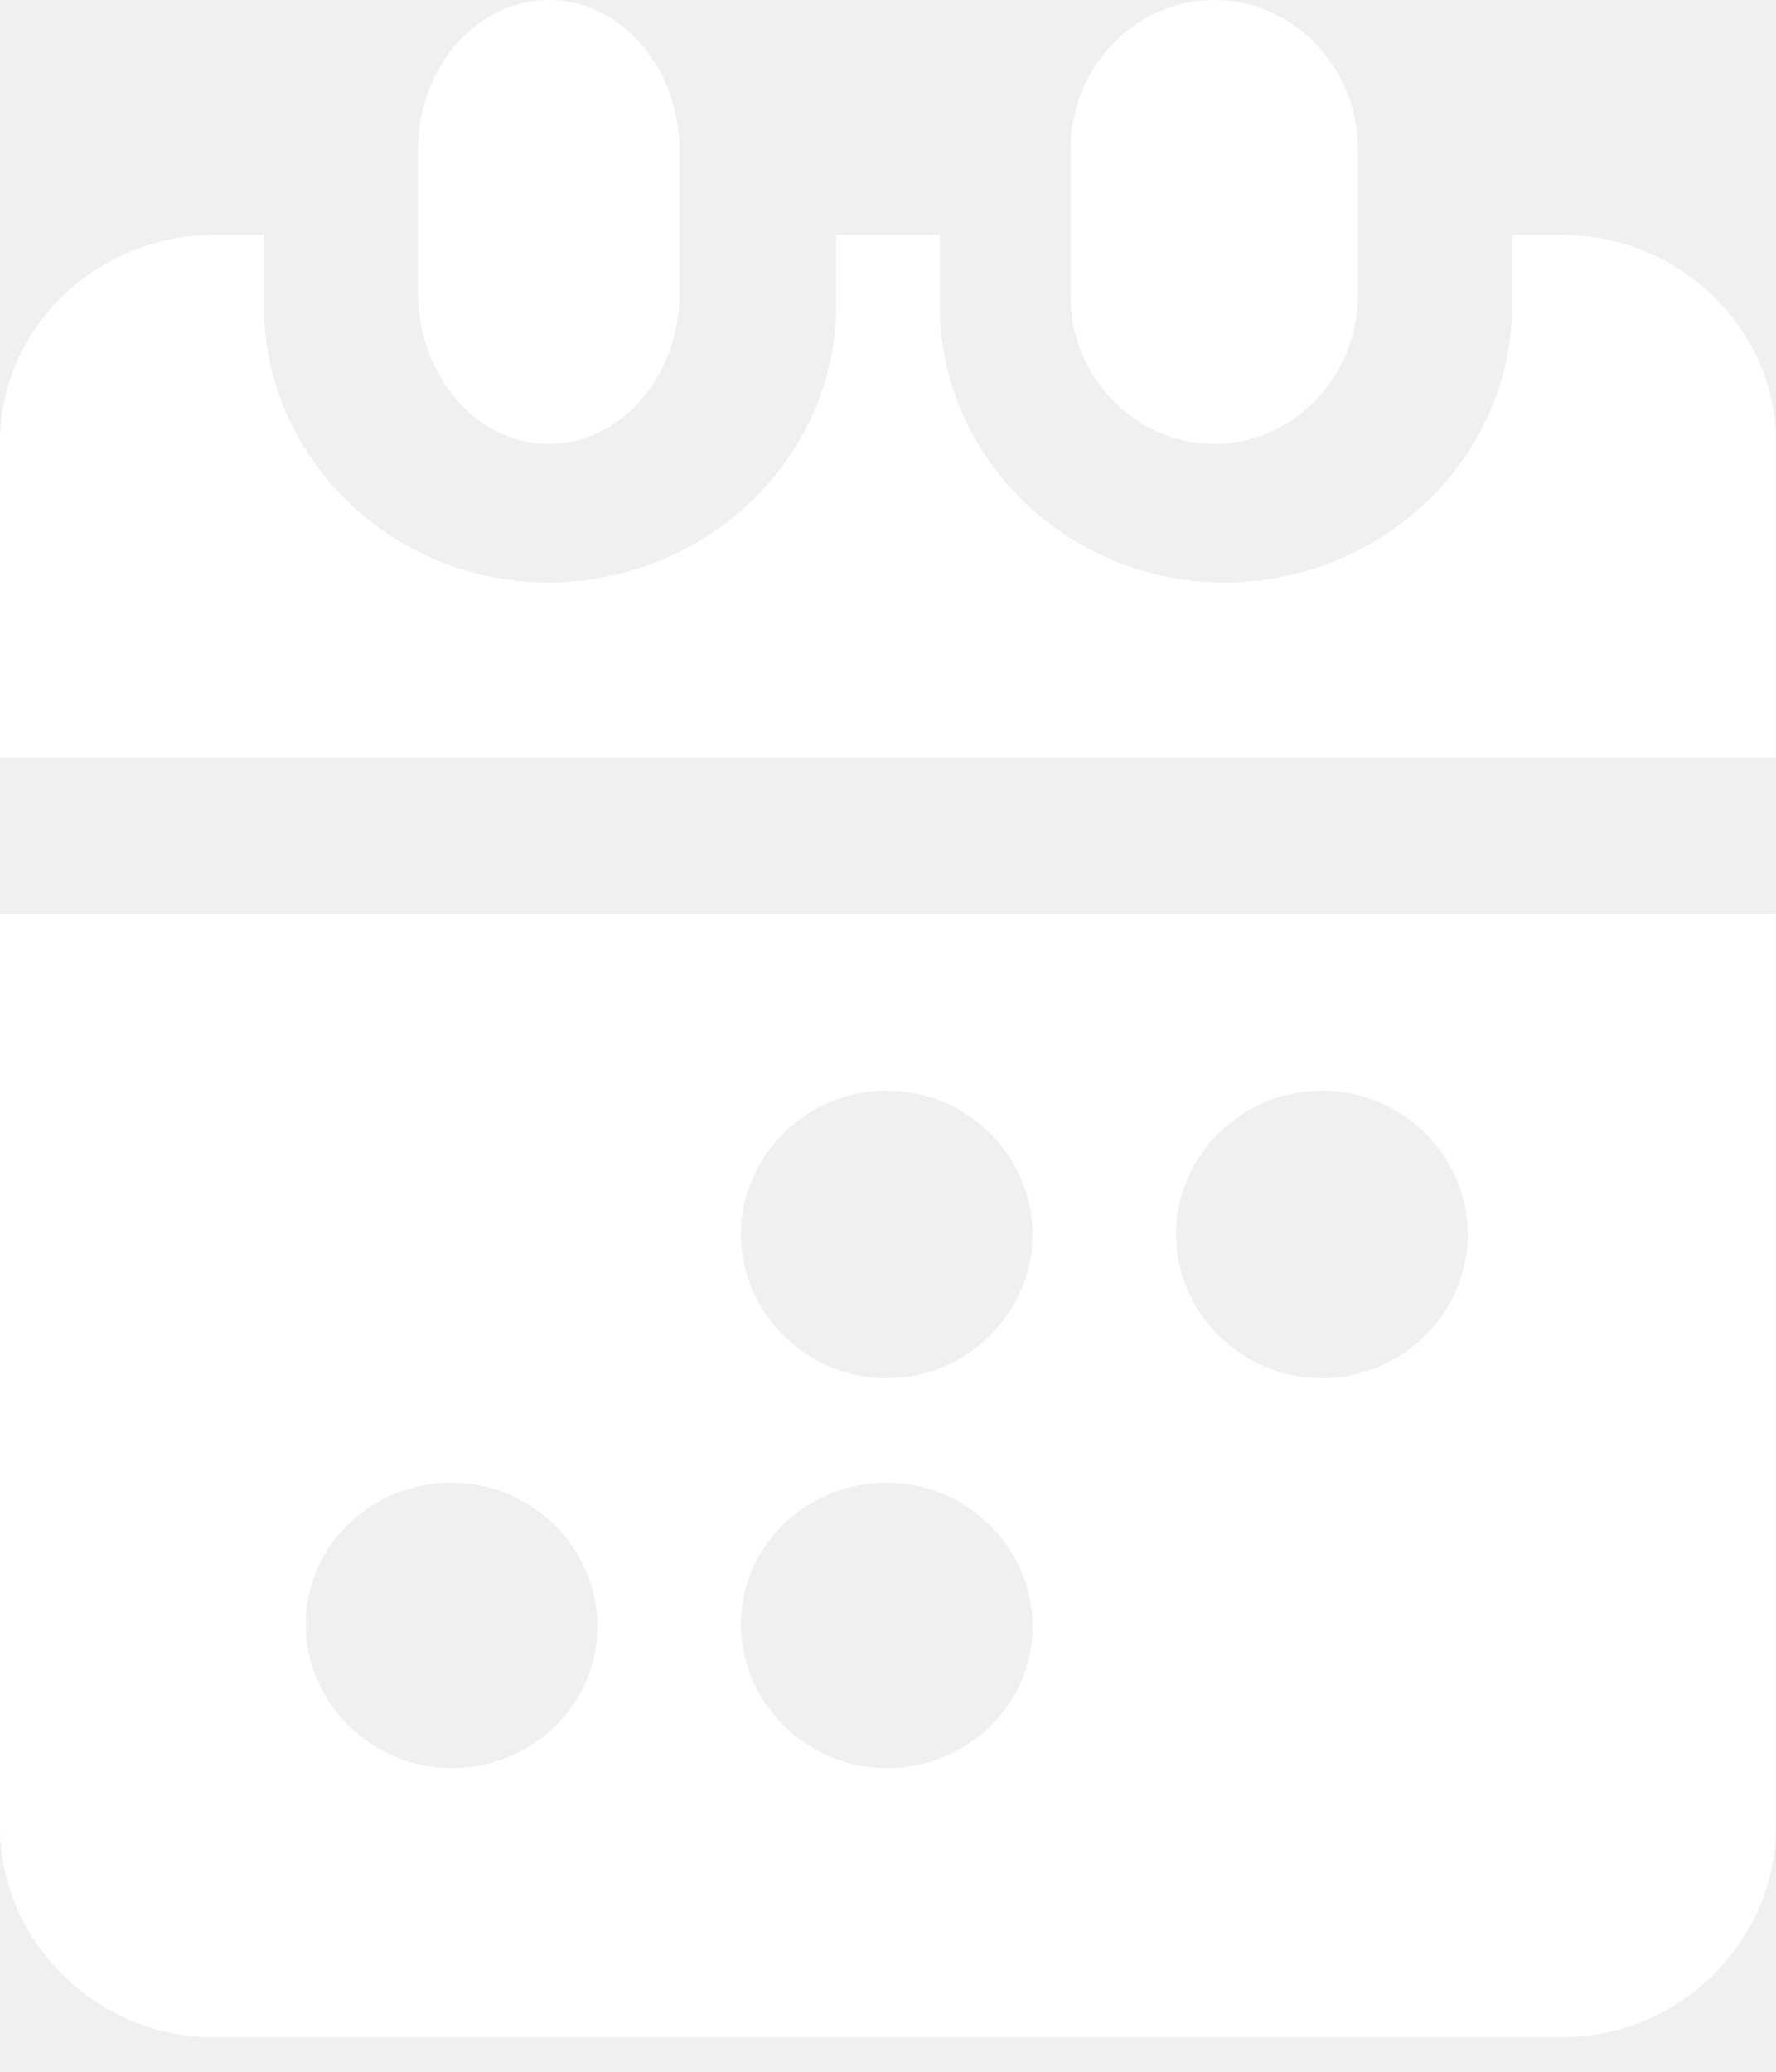
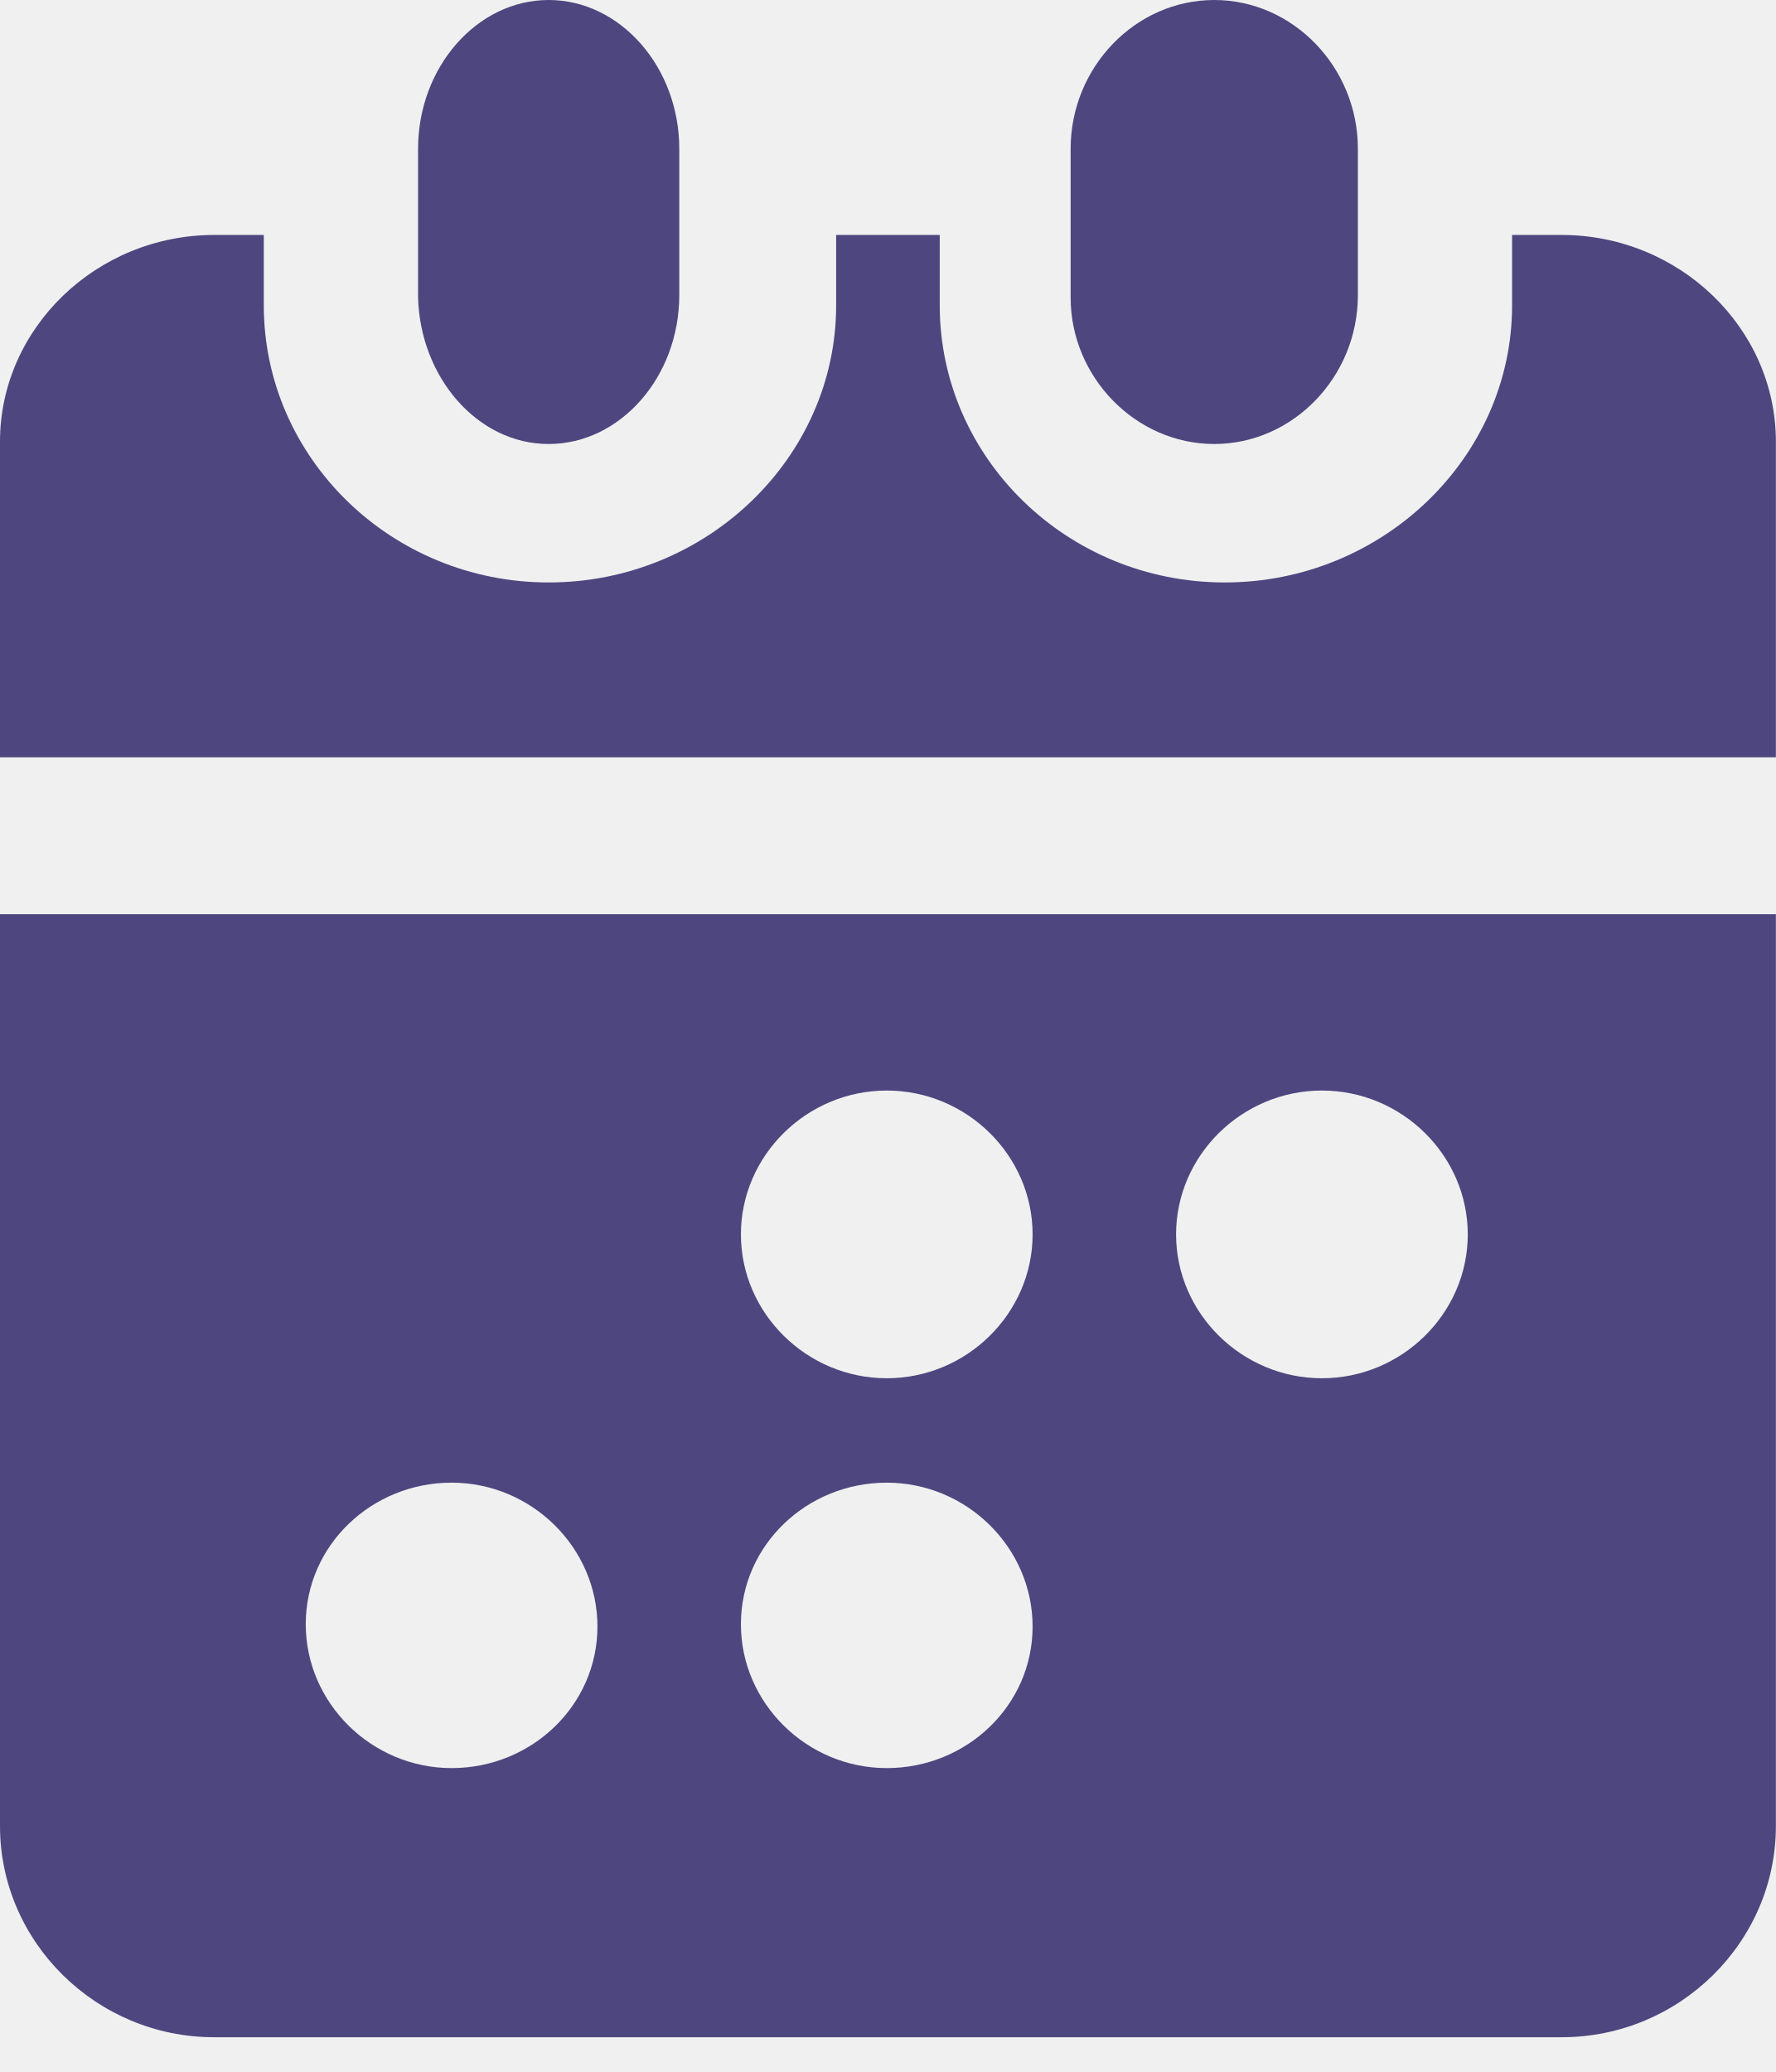
<svg xmlns="http://www.w3.org/2000/svg" width="24" height="28" viewBox="0 0 24 28" fill="none">
-   <path d="M0 24.677C0 26.244 1.303 27.53 2.893 27.53H21.107C22.697 27.53 24 26.244 24 24.677V12.354H0V24.677ZM17.865 14.737C18.946 14.737 19.836 15.615 19.836 16.681C19.836 17.747 18.946 18.625 17.865 18.625C16.784 18.625 15.894 17.747 15.894 16.681C15.894 15.615 16.784 14.737 17.865 14.737ZM11.984 14.737C13.065 14.737 13.955 15.615 13.955 16.681C13.955 17.747 13.065 18.625 11.984 18.625C10.903 18.625 10.013 17.747 10.013 16.681C10.013 15.615 10.903 14.737 11.984 14.737ZM11.984 20.036C13.065 20.036 13.955 20.914 13.955 21.98C13.955 23.046 13.065 23.893 11.984 23.893C10.903 23.893 10.013 23.015 10.013 21.949C10.013 20.882 10.903 20.036 11.984 20.036ZM6.103 20.036C7.184 20.036 8.074 20.914 8.074 21.98C8.074 23.046 7.184 23.893 6.103 23.893C5.023 23.893 4.132 23.015 4.132 21.949C4.132 20.882 5.023 20.036 6.103 20.036Z" fill="white" />
-   <path d="M24 5.968C24 4.434 22.695 3.175 21.103 3.175H20.435V4.127C20.435 6.183 18.684 7.871 16.552 7.871C14.419 7.871 12.7 6.183 12.7 4.127V3.175H11.3V4.127C11.3 6.183 9.549 7.871 7.416 7.871C5.284 7.871 3.565 6.183 3.565 4.127V3.175H2.897C1.305 3.175 0 4.434 0 5.968V10.234H24V5.968Z" fill="white" />
-   <path d="M7.415 6C8.383 6 9.18 5.092 9.18 3.989V2.011C9.18 0.908 8.383 0 7.415 0C6.447 0 5.65 0.908 5.65 2.011V4.022C5.679 5.092 6.447 6 7.415 6Z" fill="white" />
-   <path d="M16.41 6C17.474 6 18.351 5.092 18.351 3.989V2.984V2.011C18.351 0.908 17.474 0 16.41 0C15.345 0 14.469 0.908 14.469 2.011V3.016V4.022C14.469 5.092 15.345 6 16.41 6Z" fill="white" />
+   <path d="M0 24.677C0 26.244 1.303 27.53 2.893 27.53H21.107C22.697 27.53 24 26.244 24 24.677V12.354H0V24.677ZM17.865 14.737C18.946 14.737 19.836 15.615 19.836 16.681C19.836 17.747 18.946 18.625 17.865 18.625C16.784 18.625 15.894 17.747 15.894 16.681C15.894 15.615 16.784 14.737 17.865 14.737ZM11.984 14.737C13.065 14.737 13.955 15.615 13.955 16.681C13.955 17.747 13.065 18.625 11.984 18.625C10.903 18.625 10.013 17.747 10.013 16.681C10.013 15.615 10.903 14.737 11.984 14.737ZM11.984 20.036C13.065 20.036 13.955 20.914 13.955 21.98C13.955 23.046 13.065 23.893 11.984 23.893C10.903 23.893 10.013 23.015 10.013 21.949C10.013 20.882 10.903 20.036 11.984 20.036ZM6.103 20.036C7.184 20.036 8.074 20.914 8.074 21.98C8.074 23.046 7.184 23.893 6.103 23.893C5.023 23.893 4.132 23.015 4.132 21.949C4.132 20.882 5.023 20.036 6.103 20.036Z" fill="#4e467f" />
+   <path d="M24 5.968C24 4.434 22.695 3.175 21.103 3.175H20.435V4.127C20.435 6.183 18.684 7.871 16.552 7.871C14.419 7.871 12.7 6.183 12.7 4.127V3.175H11.3V4.127C11.3 6.183 9.549 7.871 7.416 7.871C5.284 7.871 3.565 6.183 3.565 4.127V3.175H2.897C1.305 3.175 0 4.434 0 5.968V10.234H24V5.968Z" fill="#4e467f" />
+   <path d="M7.415 6C8.383 6 9.18 5.092 9.18 3.989V2.011C9.18 0.908 8.383 0 7.415 0C6.447 0 5.65 0.908 5.65 2.011V4.022C5.679 5.092 6.447 6 7.415 6Z" fill="#4e467f" />
+   <path d="M16.41 6C17.474 6 18.351 5.092 18.351 3.989V2.984V2.011C18.351 0.908 17.474 0 16.41 0C15.345 0 14.469 0.908 14.469 2.011V3.016V4.022C14.469 5.092 15.345 6 16.41 6Z" fill="#4e467f" />
</svg>
